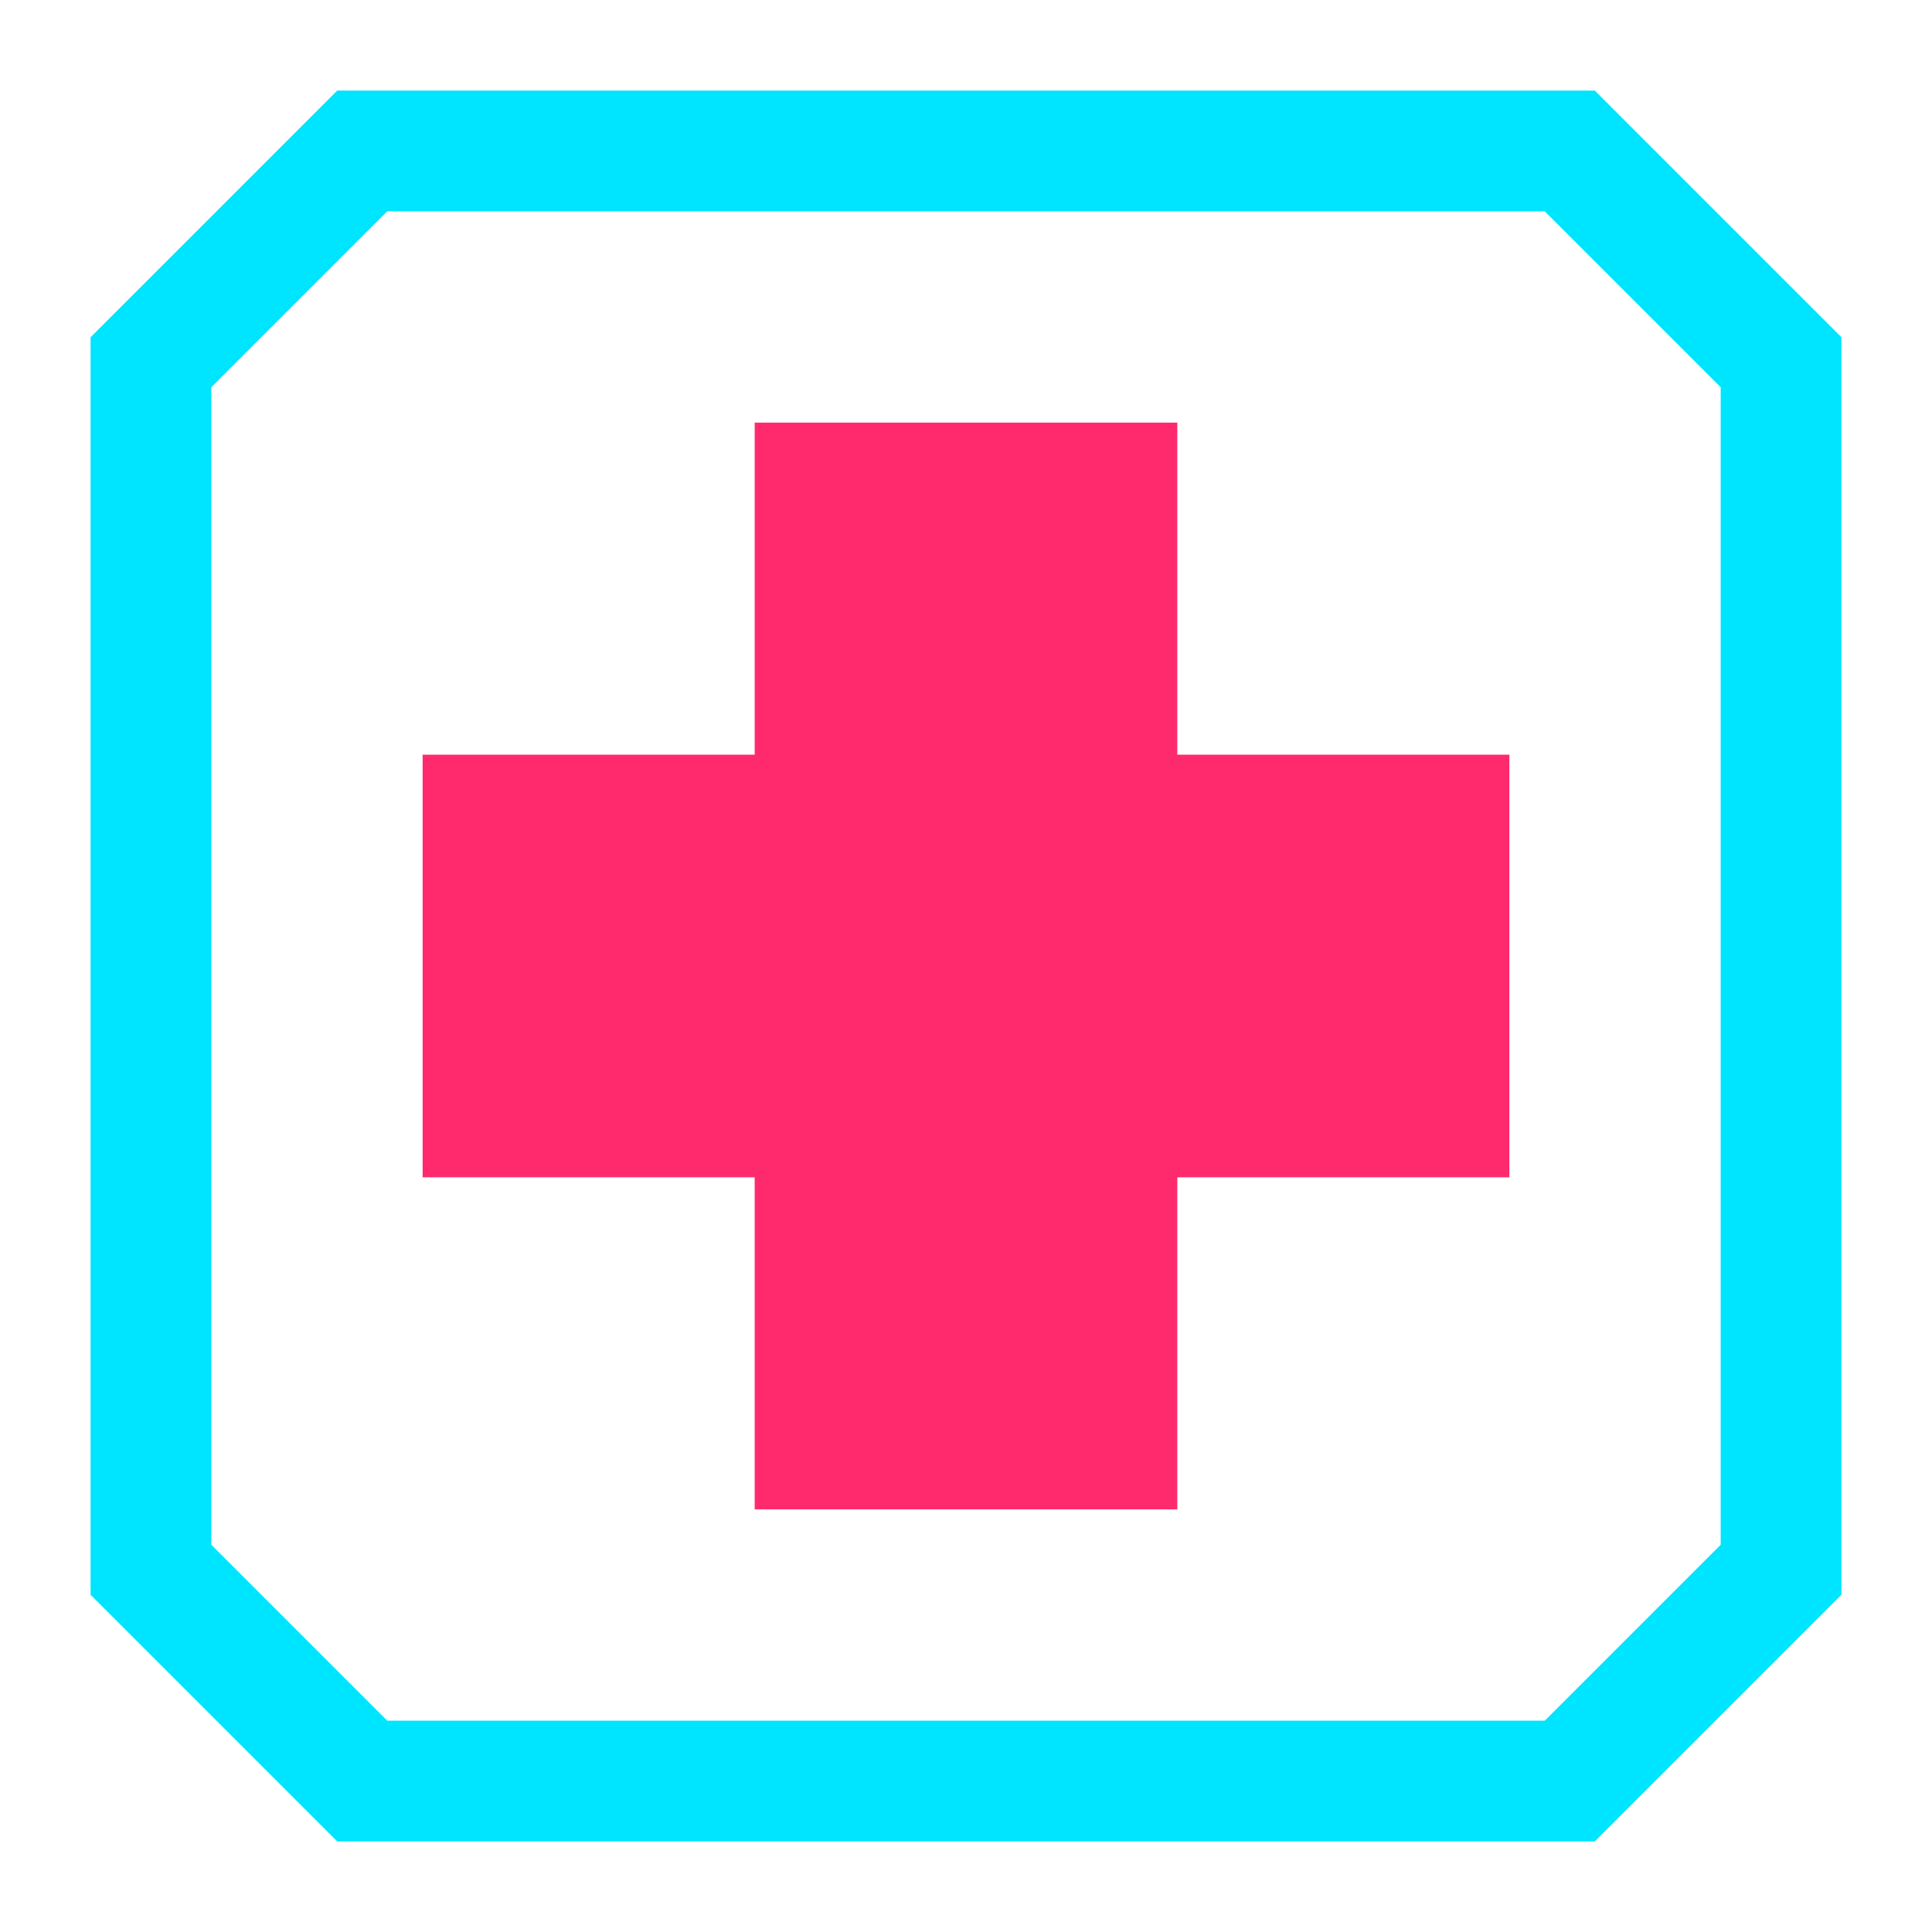
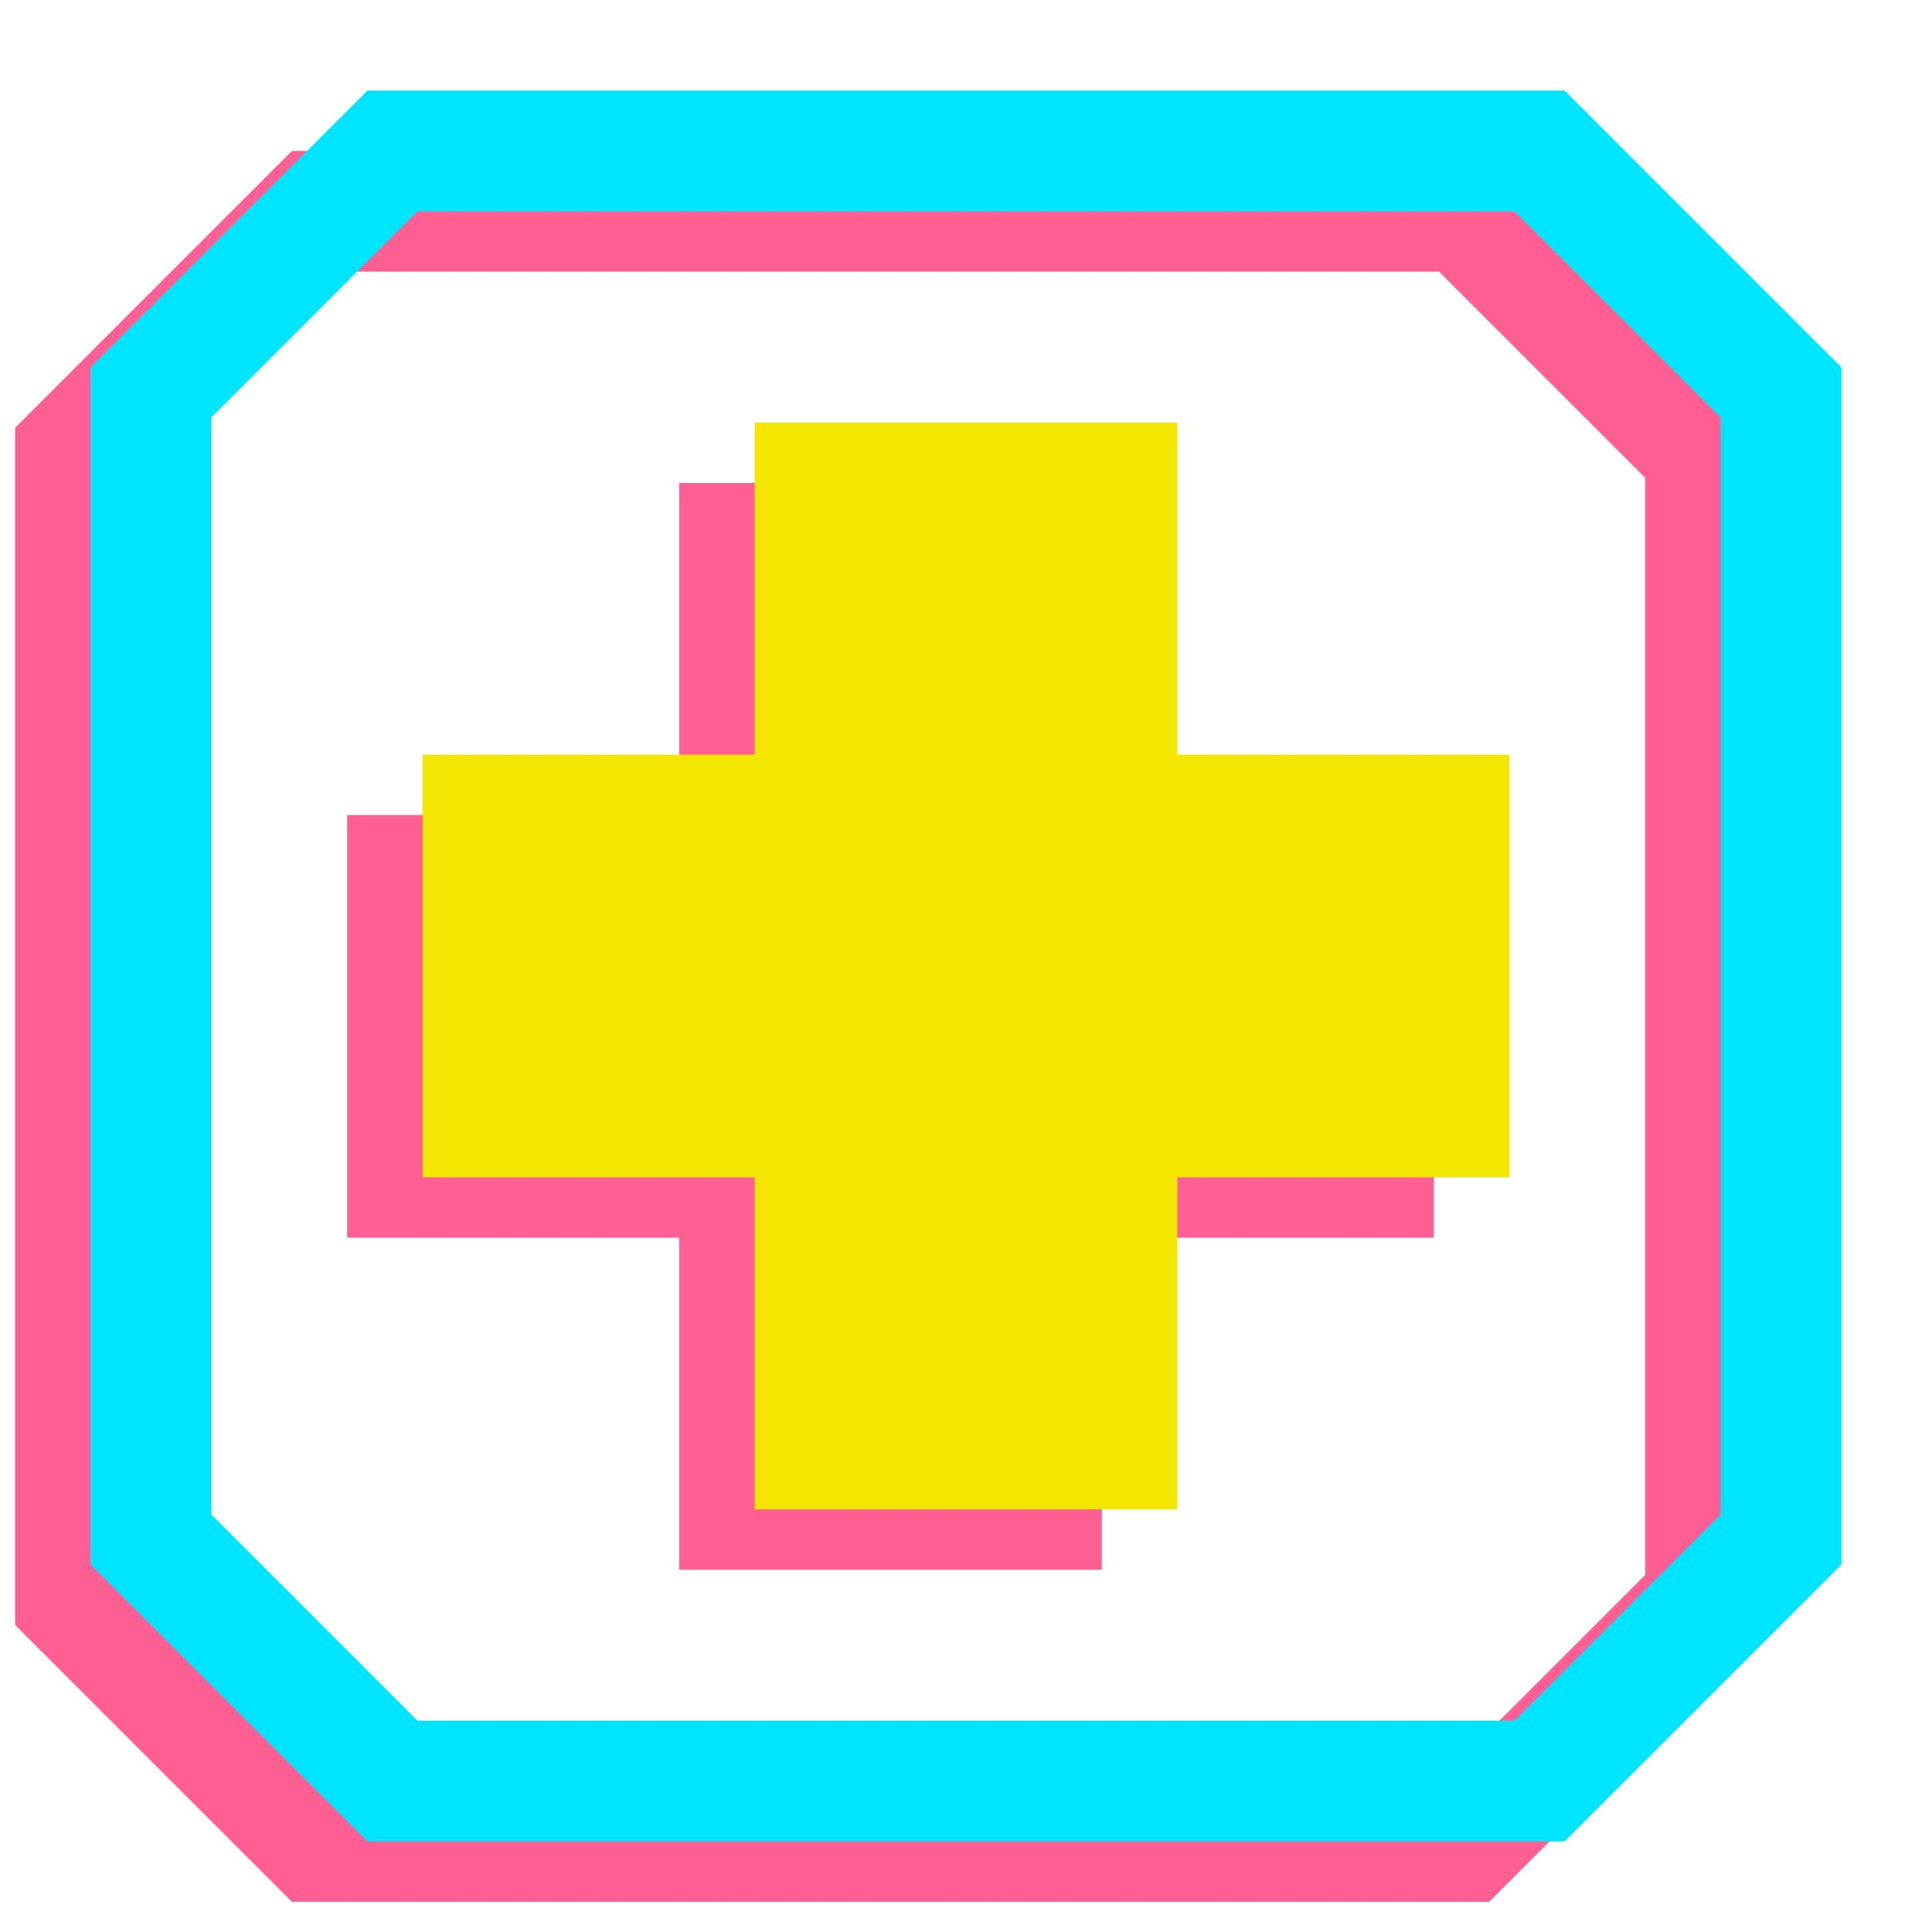
<svg xmlns="http://www.w3.org/2000/svg" viewBox="0 0 128 128" fill="none" stroke-linecap="square" stroke-linejoin="miter">
-   <path stroke="#00e5ff" stroke-width="8" d="M24 10H104L118 24V104L104 118H24L10 104V24Z" />
-   <path fill="#ff2a6d" d="M50 28H78V50H100V78H78V100H50V78H28V50H50Z" />
+   <g opacity="0.75" transform="translate(-5 4)">
+     <path stroke="#ff2a6d" stroke-width="8" d="M26 10H102L118 26V102L102 118H26L10 102V26Z" />
+     <path fill="#ff2a6d" d="M50 28H78V50H100V78H78V100H50V78H28V50H50Z" />
+   </g>
+   <g>
+     <path stroke="#00e5ff" stroke-width="8" d="M26 10H102L118 26V102L102 118H26L10 102V26Z" />
+     <path fill="#f3e600" d="M50 28H78V50H100V78H78V100H50V78H28V50H50Z" />
+   </g>
</svg>
